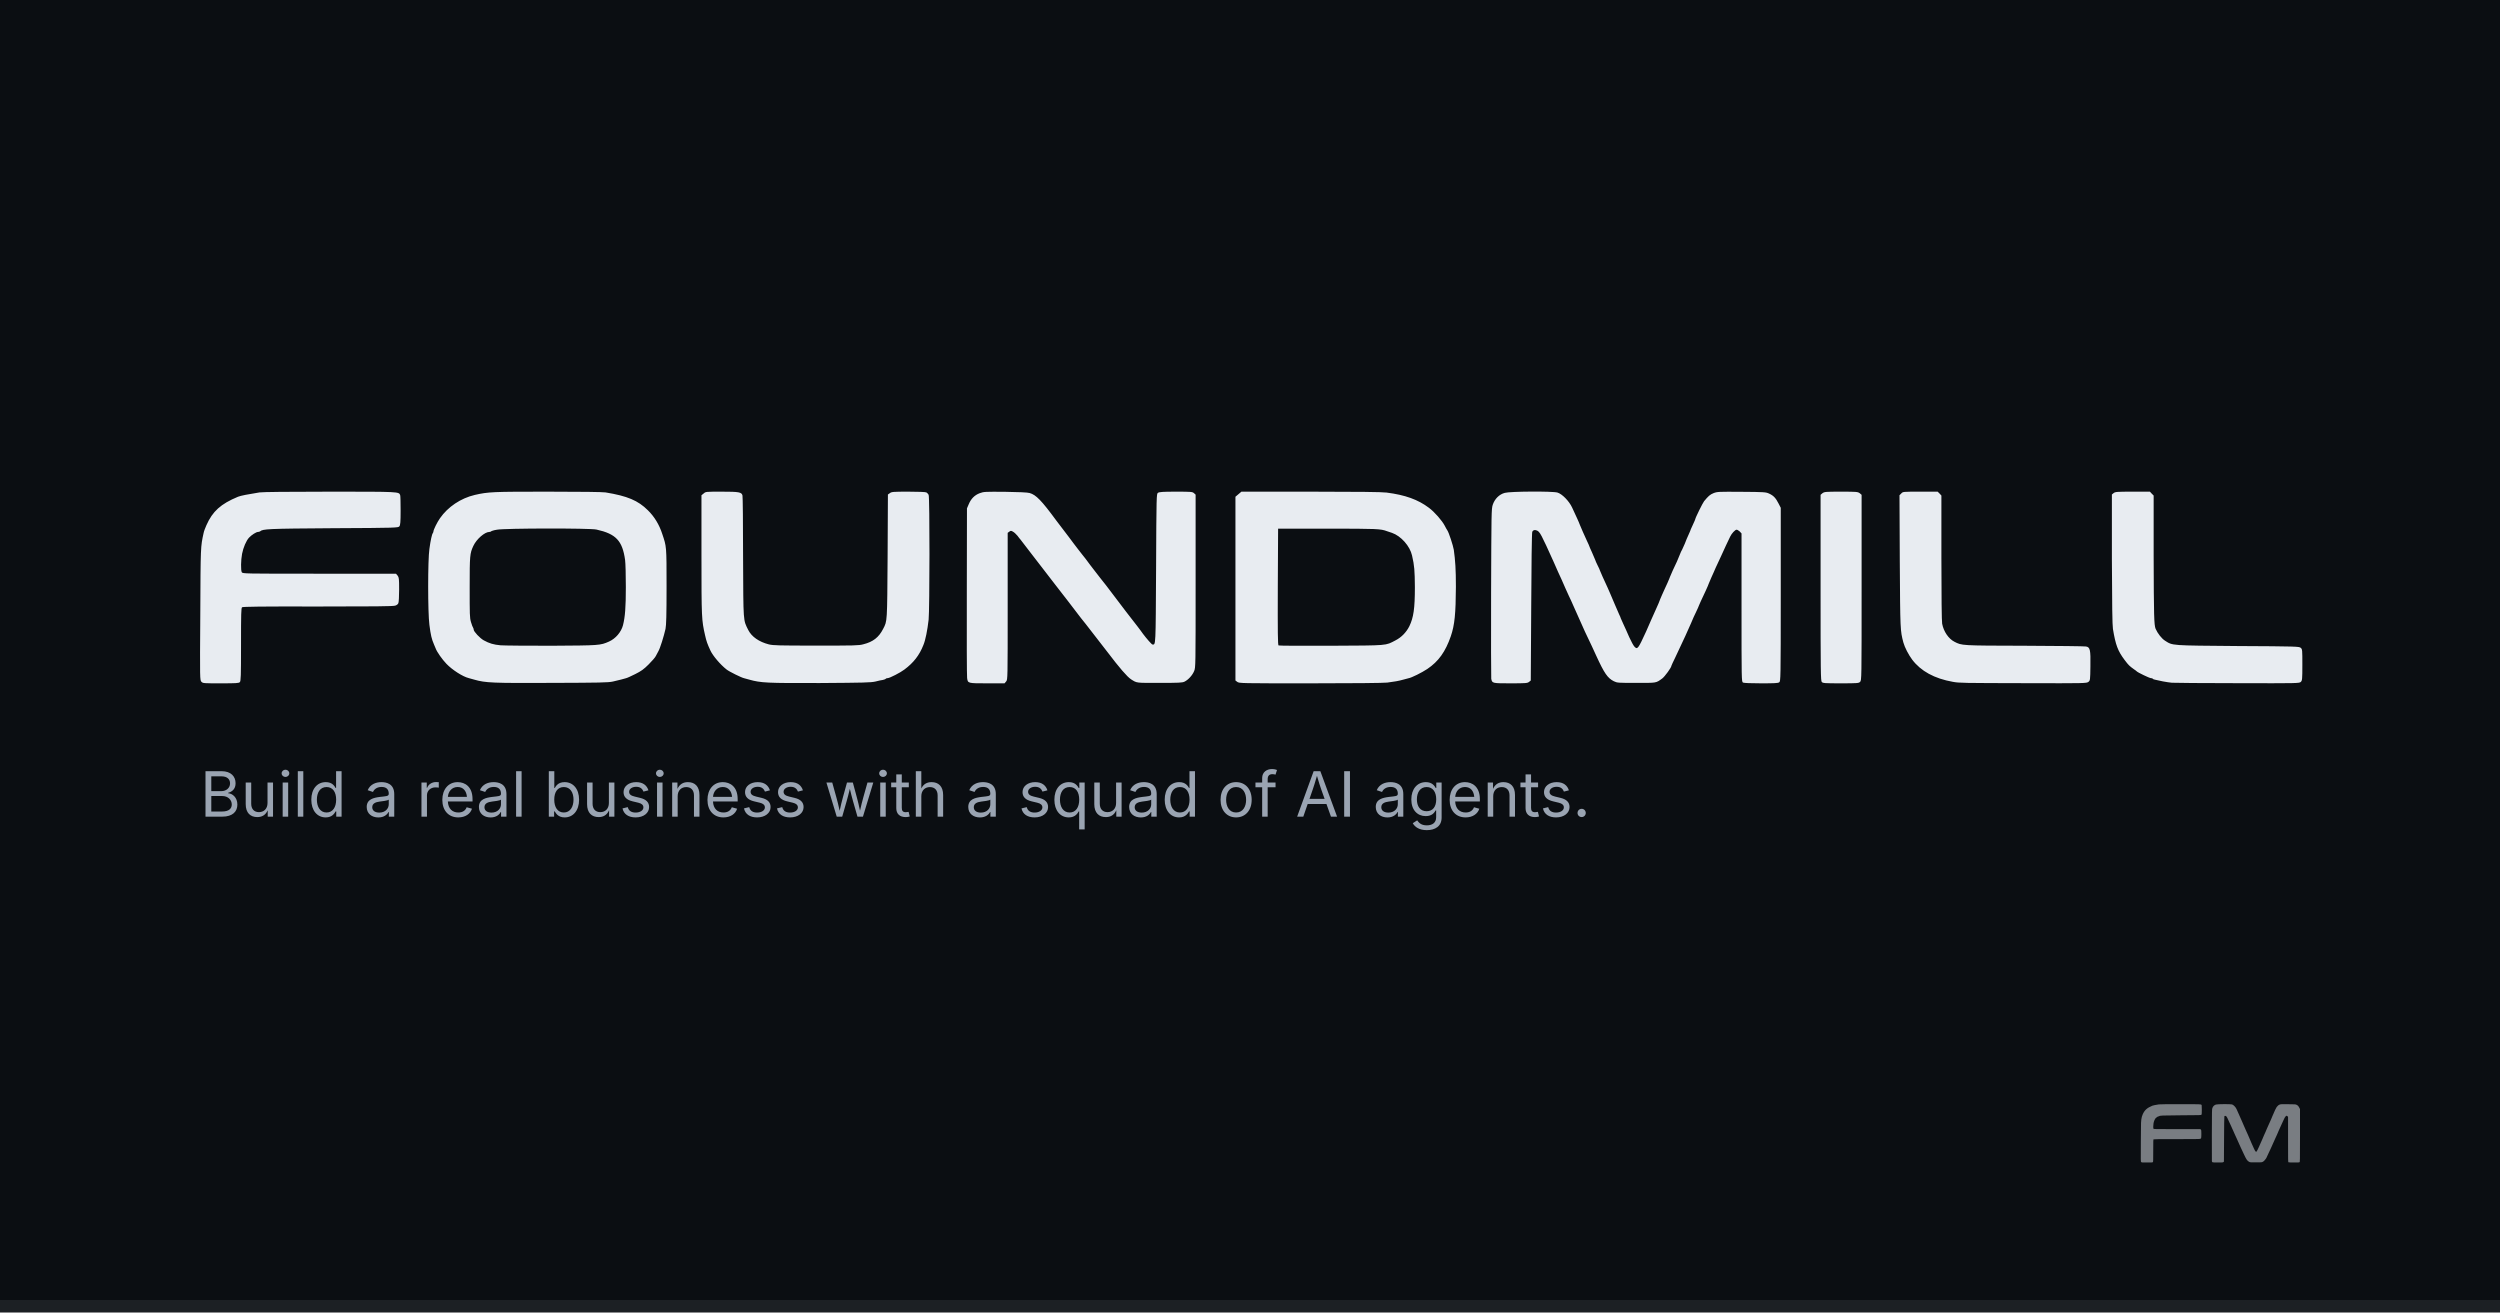
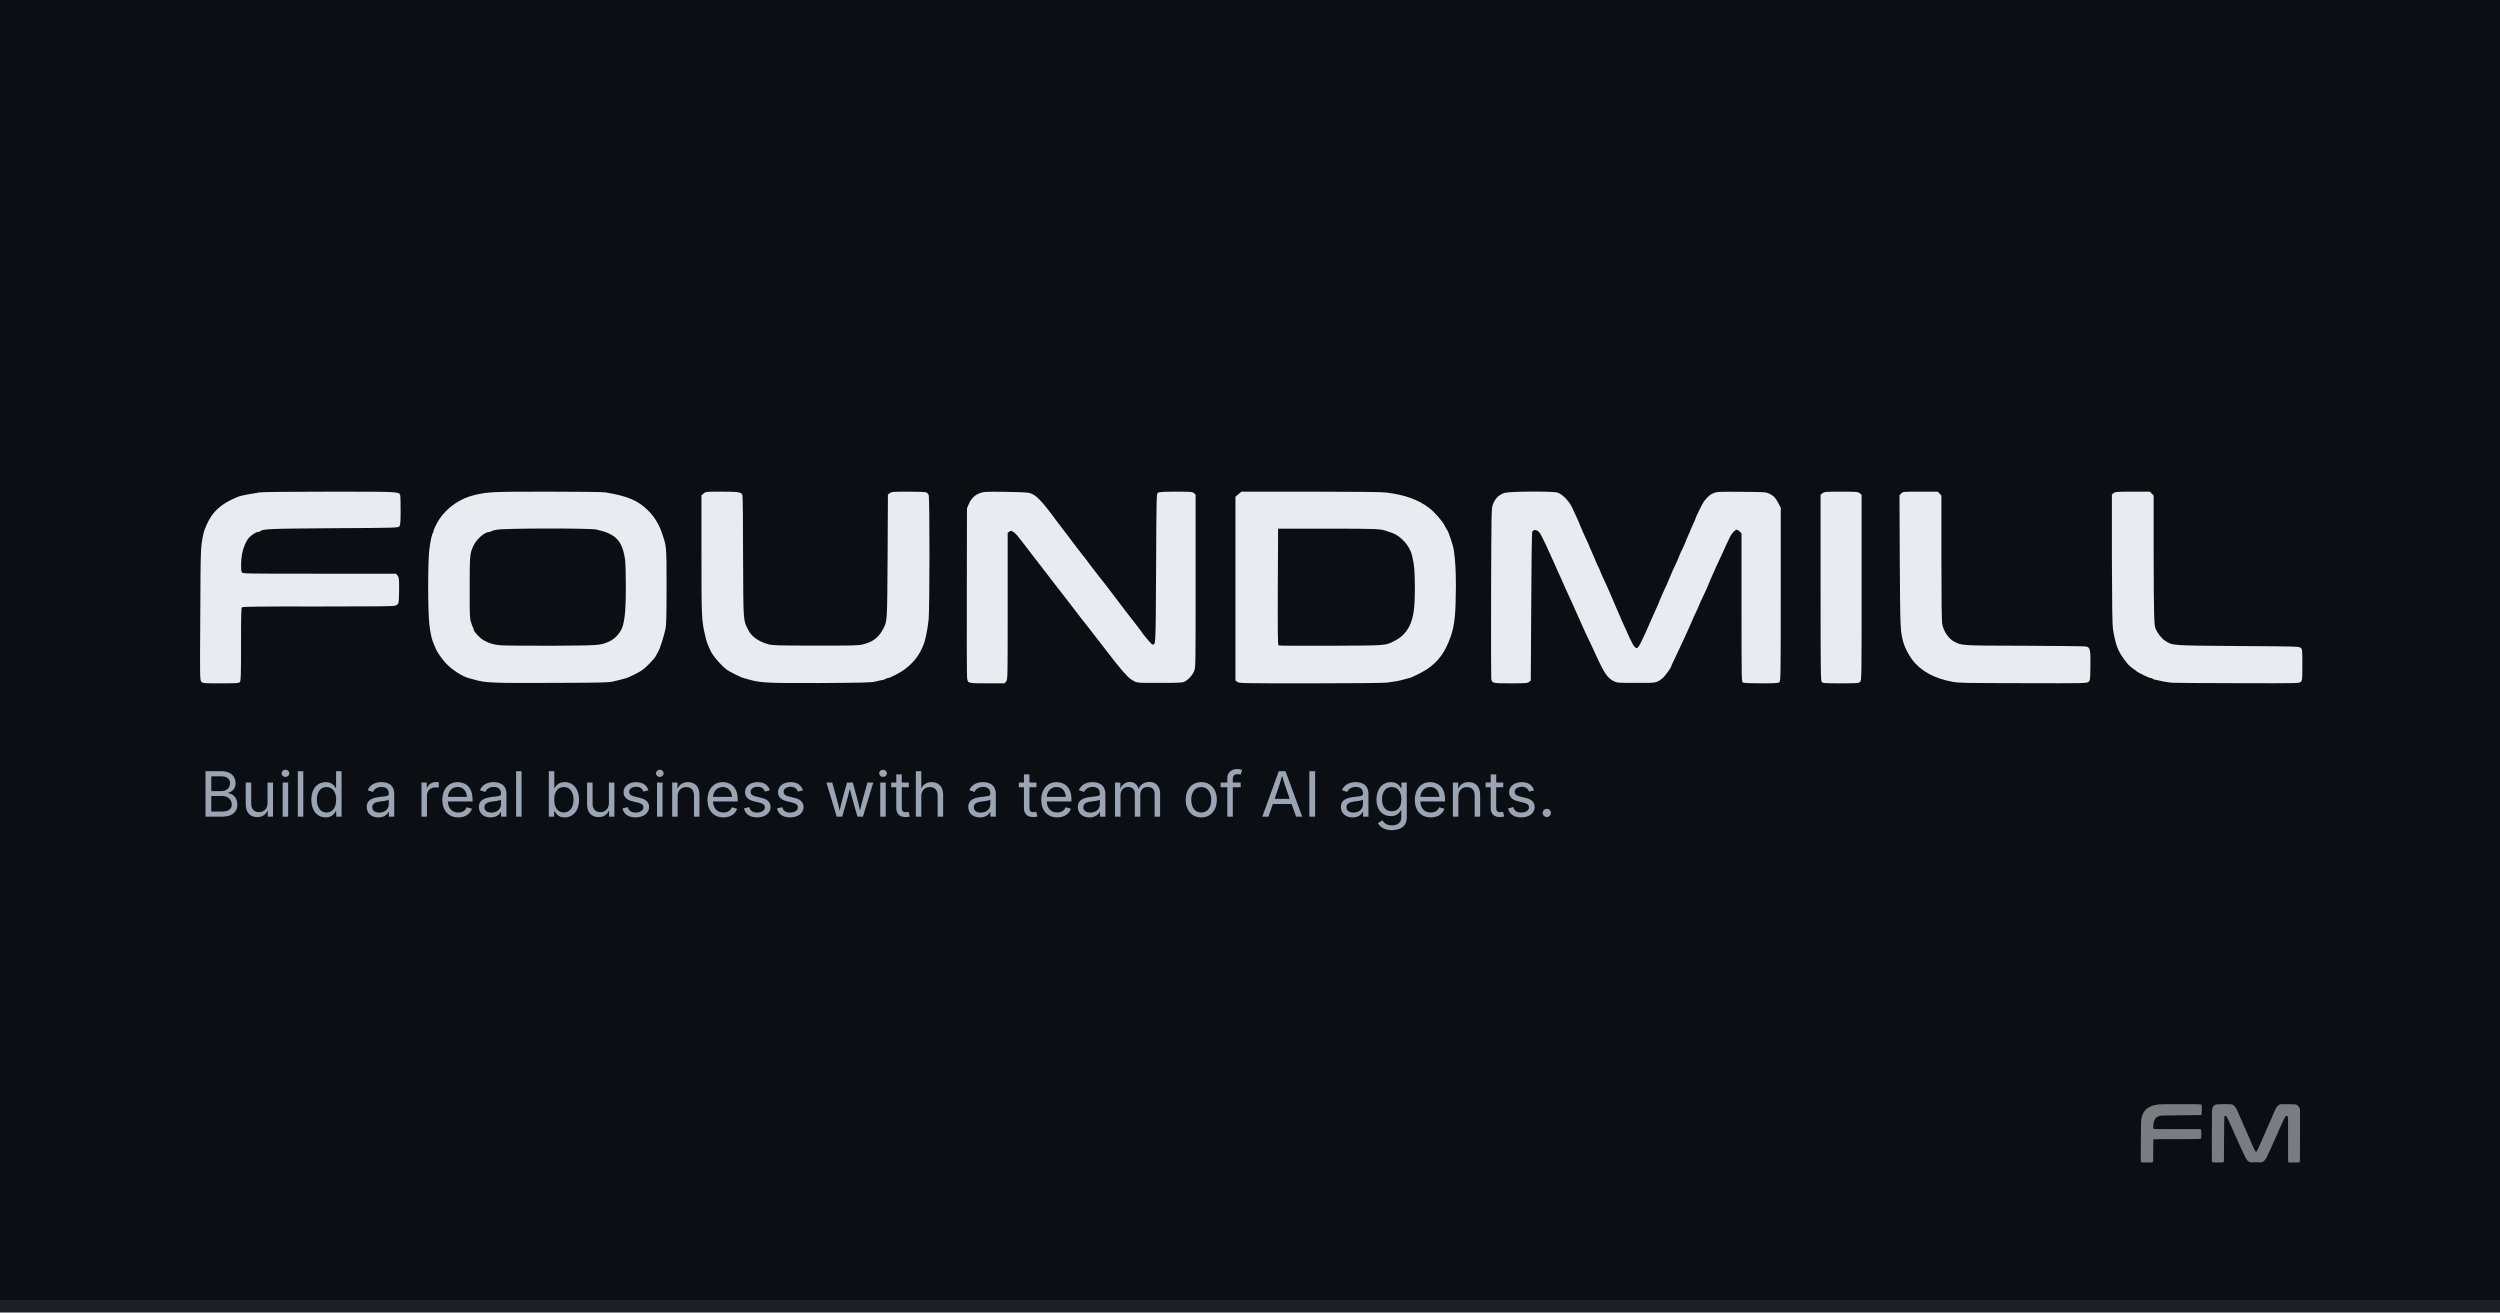
<svg xmlns="http://www.w3.org/2000/svg" viewBox="0 0 1200 630" role="img" aria-label="Foundmill">
  <rect width="1200" height="630" fill="#0b0e12" />
  <rect x="0" y="624" width="1200" height="6" fill="#e8ecf1" opacity="0.08" />
  <g transform="translate(96 236) scale(0.71595)">
    <path fill="#e8ecf1" d="M26.7 127.7C27.4 127 27.5 124 27.5 102.5C27.5 81.9 27.6 78 28.2 77.5C28.8 77.1 40.8 76.9 79.1 77C115.4 77 129.8 76.9 130.9 76.4C131.9 76.1 132.8 75.4 133 74.7C133.3 74 133.5 69.9 133.5 65.5C133.5 58.3 133.4 57.5 132.5 56.3L131.4 55L80 55C29.6 55 28.5 55 28 54C27.3 52.7 27.4 45.9 28.2 41.7C29 37.5 31 32.8 32.9 30.8C34.6 29 37.7 27 38.9 27C39.4 27 40 26.8 40.3 26.6C42.1 25 45.2 24.8 89.1 24.5C132.2 24.3 133 24.2 133.7 23.2C134.3 22.4 134.5 20.4 134.5 12.7C134.5 7.4 134.4 2.7 134.2 2.3C133.3 -0 133.7 -0 87.3 -0C58.7 -0 42.3 0.2 39.9 0.5C32.3 1.7 27.2 2.7 25.5 3.4C13.9 8.2 8.4 13.2 4.3 22.5C3.5 24.3 2.6 26.6 2.4 27.8C0.4 37 0.4 36.3 0.2 82.1C-0.1 126.3 -0.1 126.4 1 127.5C2 128.5 2.6 128.5 14 128.5C24.2 128.5 26 128.4 26.7 127.7ZM276.8 127.3C278.7 126.9 281.1 126.3 282.2 126C283.4 125.7 284.8 125.3 285.5 125.1C286.2 125 289 123.7 291.8 122.3C295.8 120.3 297.5 119.1 300.8 115.8C303 113.6 305.2 111.1 305.6 110.2C306 109.4 306.8 108 307.3 107C308.5 105 311 96.9 312.1 92C312.6 89.5 312.8 83 312.8 63.5C312.8 36.3 312.8 36.9 309.9 28.3C307.9 22.1 304.6 16.7 300.3 12.5C293.7 5.9 286.5 2.9 271.9 0.5C269.8 0.2 255.7 0 233.2 0C196.3 0 193.3 0.1 184.2 2.2C174.8 4.4 166.2 10.2 160.9 17.8C159 20.5 156.5 25.6 156.5 26.7C156.5 27 156.3 27.5 156.1 27.8C155.5 28.5 154.6 32.5 153.8 38.4C152.7 45.7 152.7 81 153.8 89.3C154.7 96.3 155.3 98.8 156.9 102.5C157.2 103.2 157.7 104.4 158 105.1C158.8 107.4 162.4 112.5 165.2 115.4C169 119.4 176.1 124 180.2 125C181.1 125.3 182.7 125.7 183.8 126C191.5 128.2 195.9 128.4 236.8 128.2C267.6 128.1 273.8 128 276.8 127.3ZM452.8 127.3C454.7 126.8 457 126.3 457.9 126.2C458.8 126 459.6 125.7 459.8 125.4C459.9 125.2 460.5 125 461.1 125C462.4 125 469.6 121.3 472.2 119.3C478.4 114.7 482.3 109.7 485 102.8C486.4 99.5 487.7 92.8 488.5 85.8C489.2 79.1 489.3 3.4 488.5 2.1C488.2 1.5 487.5 0.8 487 0.5C486.4 0.2 481.6 0 474.9 0C464.7 0 463.6 0.1 462.5 1L461.2 1.9L461 43.3C460.7 88 460.8 86.6 458 92C455.1 97.7 451.2 100.7 444.8 102.3C441.6 103.2 438.7 103.2 413 103.2C387.9 103.2 384.4 103.1 381.4 102.4C374.8 100.7 369.9 97.3 367.6 92.8C364.1 85.8 364.3 88.2 364.1 44C364.1 21.9 363.9 3.2 363.7 2.6C363.2 0.3 361.4 0 349.8 0C339.2 0 339 0 337.7 1.2L336.2 2.4L336.2 42.6C336.2 84.8 336.3 86.1 338.6 96.2C339.5 100.3 340.2 102.2 342.2 106.5C343.8 110 348.9 116 353 119.2C354.7 120.6 363.2 124.8 364.9 125.1C365.6 125.3 367.1 125.7 368.2 126C376 128.2 380 128.4 415.8 128.3C445.2 128.1 449.7 128 452.8 127.3ZM540.5 127.2C541.5 125.9 541.5 125.7 541.5 76.7L541.5 27.6L542.6 26.8C543.5 26.1 543.8 26.1 545 26.8C545.8 27.2 547.1 28.4 548.1 29.6C549 30.8 549.8 31.9 550 32C550.3 32.3 552 34.6 557.3 41.5C561.7 47.2 566.5 53.5 573.5 62.5C578.1 68.4 586 78.6 590.6 84.7C592.1 86.6 593.5 88.4 593.8 88.7C594.3 89.3 602.2 99.5 608.3 107.4C616.5 118.2 621.6 124.1 624.2 125.8C628.3 128.4 627.3 128.2 643.2 128.2C656.3 128.2 658.5 128.1 660 127.4C662.5 126.2 665.3 123.2 666.5 120.3C667.5 117.9 667.5 117.4 667.5 60L667.5 2L666.4 1C665.4 0.1 664.7 0 654.3 0C645.2 0 643.1 0.2 642.2 0.8C641.3 1.5 641.2 2.3 641 51.5C640.7 104.5 640.8 102.5 638.6 102.5C638.1 102.5 634.6 98.5 632.2 95.3C631.7 94.5 630 92.3 628.5 90.3C621.6 81.5 619.9 79.2 613.3 70.5C609.5 65.4 605.1 59.7 603.5 57.8C601.9 55.8 599.1 52.2 597.3 49.8C593.6 44.8 593.3 44.4 591.5 42.2C590.8 41.4 589.7 39.9 589 39C587.7 37.3 584.3 32.9 582.5 30.4C580 27.2 578.5 25.2 574.2 19.5C564.2 5.9 560.5 2.1 556.2 0.9C555 0.5 548.5 0.2 539.9 0.1C526.4 -0 525.5 0 522.8 1C519.3 2.3 516.9 4.8 515.4 8.4L514.2 11.2L514.1 67C514 97.7 514.1 123.7 514.3 124.9C514.8 128.5 514.6 128.5 527.7 128.5L539.4 128.5L540.5 127.2ZM796 128C800.7 127.4 803.7 126.9 806.8 126C807.9 125.7 809.4 125.3 810.2 125.1C812.2 124.8 819.2 121.3 822.8 118.9C830.4 113.8 835 107.3 838.6 96.9C841.2 89.3 841.9 81.7 842 63.8C842 52.2 841.6 46.2 840.6 39C840.1 36 837.2 27.2 836.3 26C836 25.6 835.2 24.2 834.5 22.8C832.8 19.5 827.7 13.6 823.9 10.8C816.6 5.3 808 2.2 795.5 0.6C792.6 0.2 775.8 0 744.7 0L698.2 0L696.2 1.7L694.2 3.4L694.2 65L694.2 126.6L695.4 127.5C696.6 128.5 698.1 128.5 744.2 128.5C772.6 128.5 793.5 128.3 796 128ZM891.1 127.5L892.2 126.6L892.5 77.2C892.6 50 892.9 27.4 893.2 26.9C893.7 25.8 894.8 25.4 896.2 26C898.3 26.8 899.2 28.6 907.5 47C908.6 49.6 910 52.7 910.5 53.8C911 54.8 912 57.1 912.8 58.8C913.5 60.4 914.7 63 915.3 64.5C916 66 917.1 68.4 917.7 69.8C918.4 71.1 919.8 74.3 920.9 76.8C924 83.7 927.5 91.5 928.5 93.8C932.4 101.9 934.6 106.7 936 109.8C941.5 121.8 943.7 125 947.9 127.1C950.2 128.2 950.6 128.2 963 128.2C976.8 128.2 976 128.4 980.4 125.2C982 124 986.5 117.9 986.5 116.7C986.5 116.6 987.6 114.1 989.1 111.1C990.5 108.2 992.1 104.6 992.8 103.2C993.4 101.9 994.7 99 995.8 96.8C996.8 94.6 998.5 90.8 999.6 88.3C1000.6 85.8 1002.2 82.3 1003.1 80.5C1004 78.7 1004.8 76.8 1005 76.2C1005.4 75.2 1006.2 73.4 1009.5 66.4C1010.6 64 1011.5 61.9 1011.5 61.7C1011.5 61.6 1012.3 59.8 1013.2 57.7C1014.2 55.6 1015 53.8 1015 53.7C1015 53.5 1016.3 50.7 1019.8 43.2C1020.4 41.9 1021.9 38.7 1023 36.2C1024.2 33.8 1025.4 31 1025.9 30.1C1026.9 28 1029.2 25.5 1030.2 25.5C1030.7 25.5 1031.6 26.1 1032.3 26.7L1033.5 28L1033.5 77.7C1033.5 126.4 1033.5 127.5 1034.5 128C1035.1 128.3 1039.9 128.5 1046.6 128.5C1055.5 128.5 1058 128.4 1058.8 127.8C1059.7 127.1 1059.8 125.9 1059.8 68.9L1059.8 10.8L1058.3 7.9C1056.5 4.3 1054.9 2.6 1052 1.3C1049.9 0.3 1048.8 0.2 1033.5 0.1C1017.9 -0 1017.3 -0 1014.7 1C1012.3 2 1011.3 2.9 1008.4 6.4C1007.5 7.5 1002.5 17.6 1002.5 18.4C1002.5 18.6 1001.8 20.2 1001 21.9C1000.2 23.6 999.5 25.1 999.5 25.2C999.5 25.4 998.9 26.9 998.1 28.6C997.3 30.3 996.1 33.1 995.5 34.8C994.8 36.4 994 38.2 993.7 38.8C993.3 39.3 992.6 41 992 42.5C990.7 45.8 990 47.4 987.4 52.8C986.4 55.1 985.5 57.1 985.5 57.2C985.5 57.4 984.7 59.2 983.8 61.3C982.8 63.4 982 65.2 982 65.2C982 65.3 981.2 67.1 980.2 69.2C979.3 71.3 978.5 73.1 978.5 73.3C978.5 73.4 977.4 76.1 976 79.1C974.6 82.2 973.3 85.2 973 85.8C971.8 88.6 970.7 91 969.5 93.8C964.1 105.6 963.7 106 961.7 103.9C961.1 103.3 959.5 100.4 958.2 97.5C957 94.6 955.1 90.6 954.2 88.6C953.3 86.6 952.5 84.9 952.5 84.8C952.5 84.6 952.1 83.5 951.5 82.4C950.3 79.6 946.7 71.4 945.4 68.2C944.4 65.8 943.7 64.3 940.3 56.9C939.3 54.7 938.5 52.8 938.5 52.7C938.5 52.5 937.9 51.1 937.1 49.6C936.3 48 935.5 46.2 935.3 45.5C935 44.8 934.1 42.6 933.2 40.6C932.3 38.6 931.5 36.9 931.5 36.7C931.5 36.5 930.8 35 930 33.3C927.9 28.7 926 24.5 925.1 22.2C924.4 20.2 922.8 16.9 919.9 10.6C917.9 6.3 913.2 1.5 910.1 0.6C906.8 -0.4 878.2 -0.2 874.8 0.8C871 1.8 868 4.9 866.7 8.8C865.8 11.6 865.8 14.1 865.6 67.8C865.5 98.5 865.6 124.5 865.7 125.4C866.3 128.5 866.4 128.5 878.7 128.5C889 128.5 890 128.4 891.1 127.5ZM1113 127.5C1114 126.5 1114 125.8 1114 64.3L1114 2.1L1112.7 1C1111.4 0.1 1110.7 0 1100.2 0C1089.8 0 1089.1 0.1 1087.8 1L1086.5 2.1L1086.5 64.4C1086.5 121.6 1086.6 126.7 1087.3 127.6C1088.1 128.4 1089.2 128.5 1100.1 128.5C1111.3 128.5 1112.1 128.4 1113 127.5ZM1266.1 127.5C1267.2 126.6 1267.3 126.4 1267.4 117.1C1267.6 106 1267.2 104.2 1264.4 103.8C1263.5 103.6 1244.9 103.4 1223 103.3C1180.4 103.2 1181.3 103.2 1176.2 100.6C1172.3 98.6 1169 93.8 1168 88.5C1167.7 86.9 1167.5 70.3 1167.5 44.3L1167.5 2.6L1166.3 1.3L1165 0L1153.4 0C1141.7 0 1141.7 0 1140.6 1.2L1139.4 2.4L1139.6 46.8C1139.9 93.2 1139.9 93 1142 101.1C1142.9 104.4 1145.5 109.4 1147.9 112.6C1153.7 120.3 1162.8 125.3 1175.2 127.5C1179.7 128.3 1181.3 128.3 1224.8 128.4C1263.6 128.5 1264.9 128.5 1266.1 127.5ZM1408.5 127.5C1409.4 126.6 1409.5 125.8 1409.5 116.1C1409.5 106.1 1409.5 105.6 1408.4 104.7C1407.4 103.8 1405.8 103.7 1366.3 103.5C1321 103.1 1322.7 103.3 1317.4 99.9C1315.2 98.5 1312.5 95.1 1311.1 91.9C1310.1 89.4 1309.9 83.5 1309.8 42.9L1309.8 2.6L1308.5 1.3L1307.3 0L1295.7 0C1285 0 1284 0.1 1282.9 1L1281.8 1.9L1281.8 45.3C1281.9 75 1282.1 89.8 1282.5 92C1284.3 102.9 1285.8 106.8 1290.3 112.8C1293 116.4 1293.6 116.9 1296.5 119C1297.5 119.7 1298.4 120.3 1298.5 120.5C1299.1 121.2 1307 125 1307.9 125C1308.5 125 1309.1 125.2 1309.2 125.4C1309.4 125.7 1310.1 126 1310.9 126.1C1311.6 126.3 1313.9 126.7 1316 127.2C1318.1 127.6 1320.8 128 1322 128.1C1323.2 128.2 1343 128.4 1365.9 128.4C1406.9 128.5 1407.5 128.5 1408.5 127.5ZM201.5 103C196.9 102.6 193.9 101.7 190.3 99.7C187.7 98.3 183.5 93.8 183.5 92.5C183.5 92.1 183.3 91.5 183.1 91.2C182.9 91 182.2 89.3 181.7 87.5C180.8 84.5 180.8 82.5 180.8 64.2C180.8 42.8 180.9 41.4 183.3 36.3C185.4 31.8 190.9 27 194 27C194.5 27 195.1 26.8 195.2 26.6C195.3 26.4 197.1 25.8 199.1 25.5C204.2 24.5 261.3 24.4 265.8 25.4C278.9 28.3 283.2 32.9 285 45.8C285.3 48 285.5 56.2 285.5 64C285.5 77.6 285 83.9 283.6 89.5C282.4 94.1 278.7 98.5 274.2 100.5C268.3 103.1 267.9 103.1 235.8 103.3C219.2 103.3 203.8 103.2 201.5 103ZM723.1 103.1C722.6 102.8 722.5 94.6 722.6 63.7L722.8 24.8L756 24.8C789.1 24.8 791.6 24.9 795.8 26.5C796.3 26.7 797.8 27.2 799.1 27.6C805.2 29.7 811.2 36.5 812.6 42.8C814.2 49.7 814.4 52.9 814.5 64C814.5 78.4 813.6 84.4 810.8 90.2C808.8 94.2 805.6 97.6 801.5 99.7C794.6 103.3 797 103.1 758.5 103.3C739.4 103.4 723.5 103.3 723.1 103.1Z" />
  </g>
-   <text x="96" y="392" font-family="Inter, system-ui, sans-serif" font-size="30" fill="#9aa4b2">Build a real business with a squad of AI agents.</text>
+   <text x="96" y="392" font-family="Inter, system-ui, sans-serif" font-size="30" fill="#9aa4b2">Build a real business with a team of AI agents.</text>
  <g transform="translate(1027.561 530) scale(0.2179)">
    <path fill="#e8ecf1" opacity="0.5" d="M26.7 127.7C27.4 127 27.5 124 27.5 102.5C27.5 81.9 27.6 78 28.2 77.5C28.8 77.1 40.8 76.9 79.1 77C115.4 77 129.8 76.9 130.9 76.4C131.9 76.1 132.8 75.4 133 74.7C133.3 74 133.5 69.9 133.5 65.5C133.5 58.3 133.4 57.5 132.5 56.3L131.4 55L80 55C29.6 55 28.5 55 28 54C27.3 52.7 27.4 45.9 28.2 41.7C29 37.5 31 32.8 32.9 30.8C34.6 29 37.7 27 38.9 27C39.4 27 40 26.8 40.3 26.6C42.1 25 45.2 24.8 89.1 24.5C132.2 24.3 133 24.2 133.7 23.2C134.3 22.4 134.5 20.4 134.5 12.7C134.5 7.4 134.4 2.7 134.2 2.3C133.3 -0 133.7 -0 87.3 -0C58.7 -0 42.3 0.2 39.9 0.5C32.3 1.7 27.2 2.7 25.5 3.4C13.9 8.2 8.4 13.2 4.3 22.5C3.5 24.3 2.6 26.6 2.4 27.8C0.4 37 0.4 36.3 0.2 82.1C-0.1 126.3 -0.1 126.4 1 127.5C2 128.5 2.6 128.5 14 128.5C24.2 128.5 26 128.4 26.7 127.7ZM182.1 127.5L183.2 126.6L183.5 77.2C183.6 50 183.9 27.4 184.2 26.9C184.7 25.8 185.8 25.4 187.2 26C189.3 26.8 190.2 28.6 198.5 47C199.6 49.6 201 52.7 201.5 53.8C202 54.8 203 57.1 203.8 58.8C204.5 60.4 205.7 63 206.3 64.5C207 66 208.1 68.4 208.7 69.8C209.4 71.1 210.8 74.3 211.9 76.8C215 83.7 218.5 91.5 219.5 93.8C223.4 101.9 225.6 106.7 227 109.8C232.5 121.8 234.7 125 238.9 127.1C241.2 128.2 241.6 128.2 254 128.2C267.8 128.2 267 128.4 271.4 125.2C273 124 277.5 117.9 277.5 116.7C277.5 116.6 278.6 114.1 280.1 111.1C281.5 108.2 283.1 104.6 283.8 103.2C284.4 101.9 285.7 99 286.8 96.8C287.8 94.6 289.5 90.8 290.6 88.3C291.6 85.8 293.2 82.3 294.1 80.5C295 78.7 295.8 76.8 296 76.2C296.4 75.2 297.2 73.4 300.5 66.4C301.6 64 302.5 61.9 302.5 61.7C302.5 61.6 303.3 59.8 304.2 57.7C305.2 55.6 306 53.8 306 53.7C306 53.5 307.3 50.7 310.8 43.2C311.4 41.9 312.9 38.7 314 36.2C315.2 33.8 316.4 31 316.9 30.1C317.9 28 320.2 25.5 321.2 25.5C321.7 25.5 322.6 26.1 323.3 26.7L324.5 28L324.5 77.7C324.5 126.4 324.5 127.5 325.5 128C326.1 128.3 330.9 128.5 337.6 128.5C346.5 128.5 349 128.4 349.8 127.8C350.7 127.1 350.8 125.9 350.8 68.9L350.8 10.8L349.3 7.9C347.5 4.3 345.9 2.6 343 1.3C340.9 0.3 339.8 0.2 324.5 0.1C308.9 -0 308.3 -0 305.7 1C303.3 2 302.3 2.9 299.4 6.4C298.5 7.5 293.5 17.6 293.5 18.4C293.5 18.6 292.8 20.2 292 21.9C291.2 23.6 290.5 25.1 290.5 25.2C290.5 25.4 289.9 26.9 289.1 28.6C288.3 30.3 287.1 33.1 286.5 34.8C285.8 36.4 285 38.2 284.7 38.8C284.3 39.3 283.6 41 283 42.5C281.7 45.8 281 47.4 278.4 52.8C277.4 55.1 276.5 57.1 276.5 57.2C276.5 57.4 275.7 59.2 274.8 61.3C273.8 63.4 273 65.2 273 65.2C273 65.3 272.2 67.1 271.2 69.2C270.3 71.3 269.5 73.1 269.5 73.3C269.5 73.4 268.4 76.1 267 79.1C265.6 82.2 264.3 85.2 264 85.8C262.8 88.6 261.7 91 260.5 93.8C255.1 105.6 254.7 106 252.7 103.9C252.1 103.3 250.5 100.4 249.2 97.5C248 94.6 246.1 90.6 245.2 88.6C244.3 86.6 243.5 84.9 243.5 84.8C243.5 84.6 243.1 83.5 242.5 82.4C241.3 79.6 237.7 71.4 236.4 68.2C235.4 65.8 234.7 64.3 231.3 56.9C230.3 54.7 229.5 52.8 229.5 52.7C229.5 52.5 228.9 51.1 228.1 49.6C227.3 48 226.5 46.2 226.3 45.5C226 44.8 225.1 42.6 224.2 40.6C223.3 38.6 222.5 36.9 222.5 36.7C222.5 36.5 221.8 35 221 33.3C218.9 28.7 217 24.5 216.1 22.2C215.4 20.2 213.8 16.9 210.9 10.6C208.9 6.3 204.2 1.5 201.1 0.6C197.8 -0.4 169.2 -0.2 165.8 0.8C162 1.8 159 4.9 157.7 8.8C156.8 11.6 156.8 14.1 156.6 67.8C156.5 98.5 156.6 124.5 156.7 125.4C157.3 128.5 157.4 128.5 169.7 128.5C180 128.5 181 128.4 182.1 127.5Z" />
  </g>
</svg>
